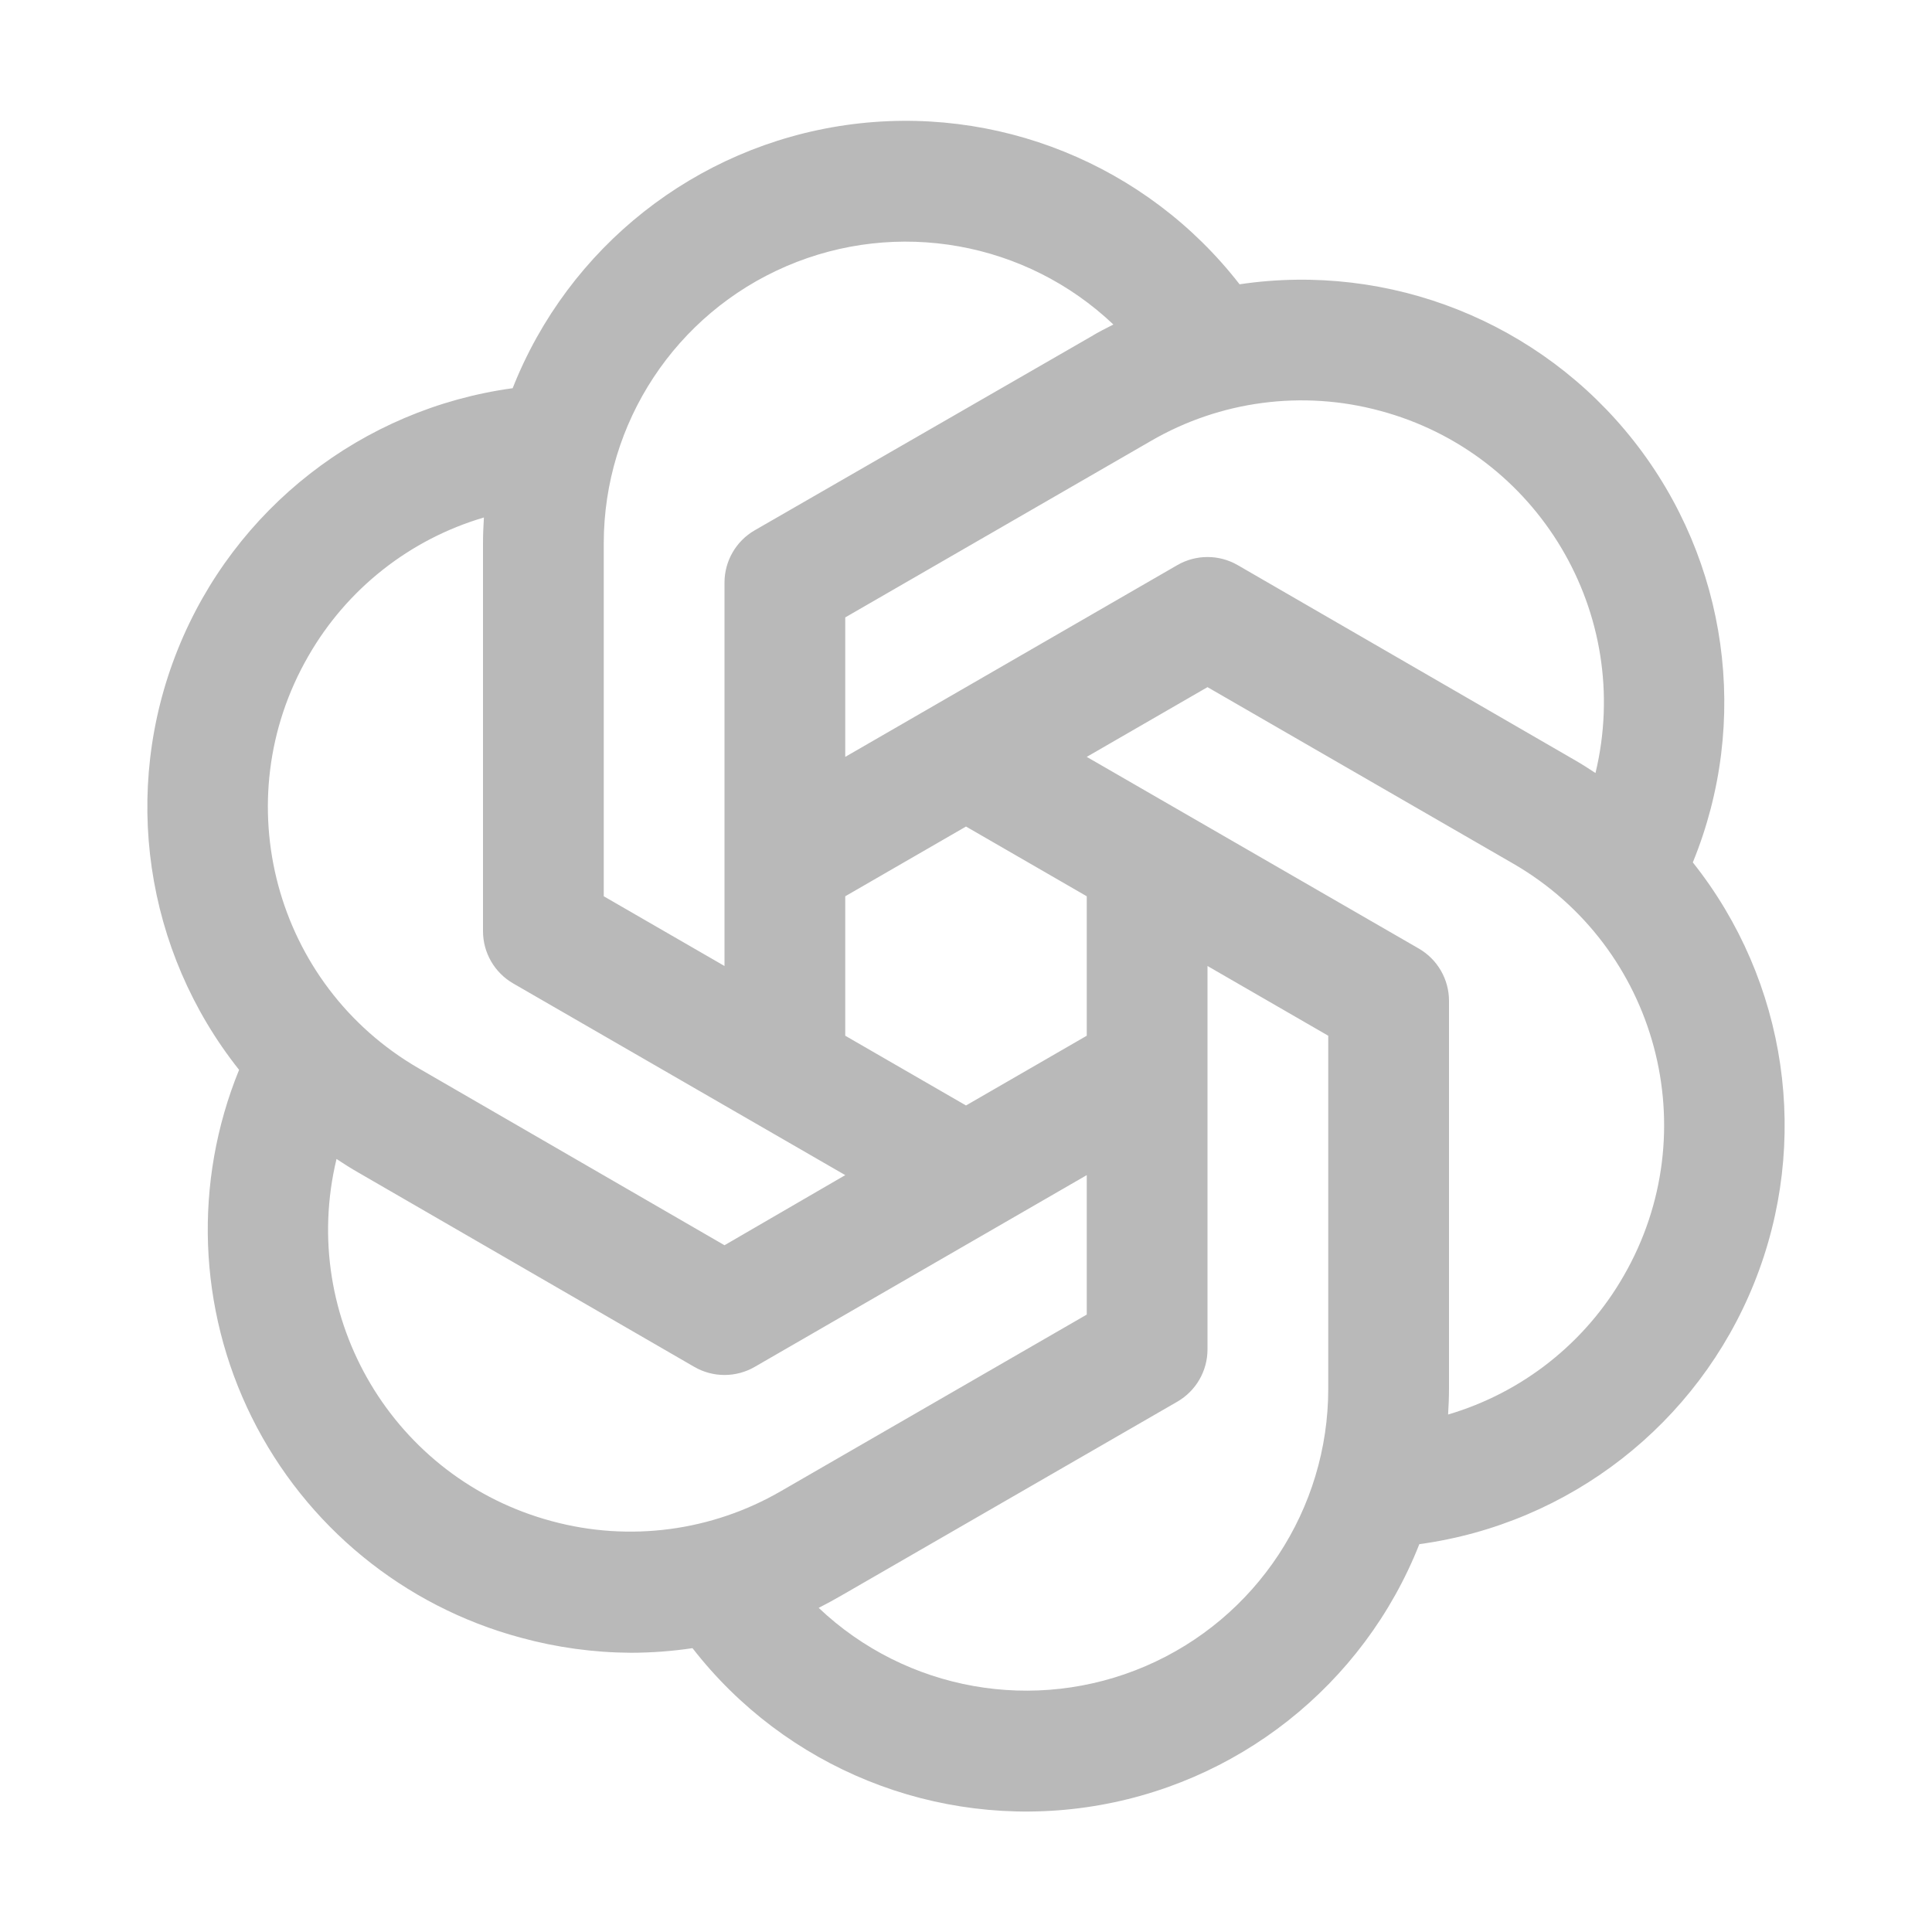
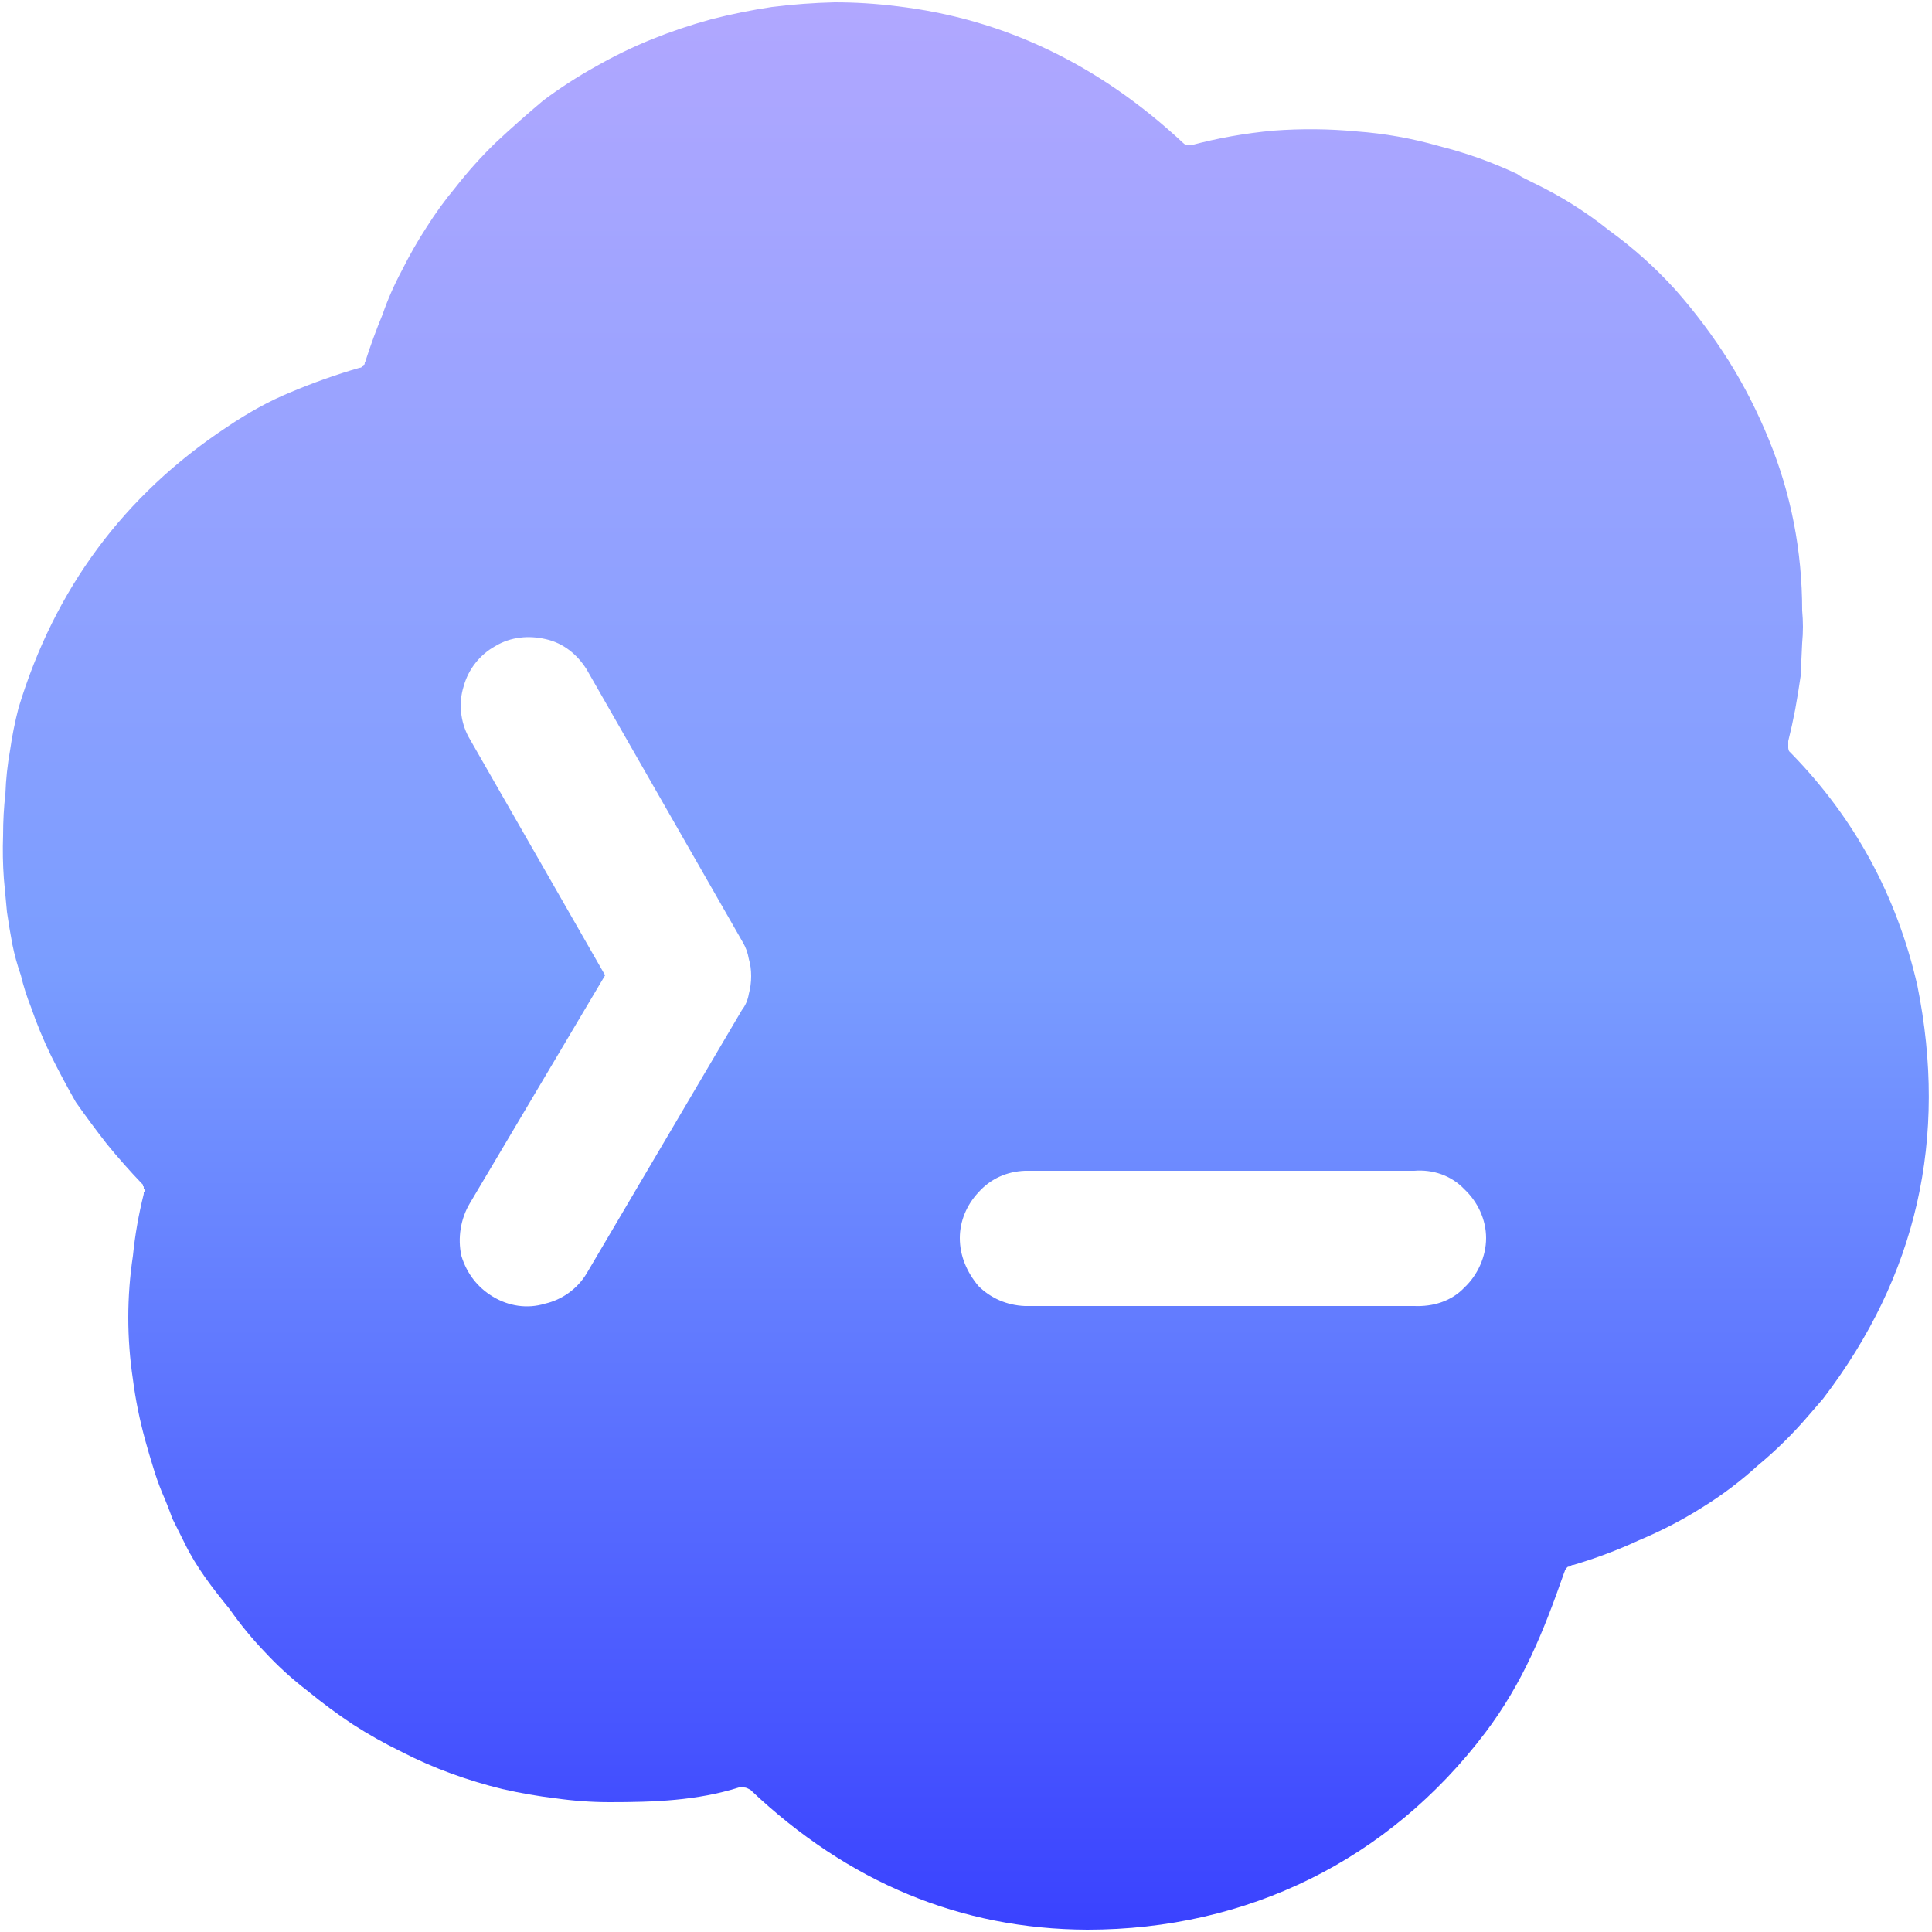
- <svg xmlns="http://www.w3.org/2000/svg" width="24" height="24" fill="#b9b9b9" viewBox="0 0 256 256">
-   <path d="M224.32,114.24a56,56,0,0,0-60.07-76.57A56,56,0,0,0,67.93,51.44a56,56,0,0,0-36.25,90.32A56,56,0,0,0,69,217,56.39,56.39,0,0,0,83.59,219a55.75,55.75,0,0,0,8.17-.61,56,56,0,0,0,96.31-13.78,56,56,0,0,0,36.25-90.32ZM182.85,54.43a40,40,0,0,1,28.56,48c-.95-.63-1.91-1.24-2.91-1.81L164,74.88a8,8,0,0,0-8,0l-44,25.41V81.81l40.5-23.38A39.76,39.76,0,0,1,182.85,54.43ZM144,137.24l-16,9.24-16-9.24V118.76l16-9.24,16,9.24ZM80,72a40,40,0,0,1,67.53-29c-1,.51-2,1-3,1.62L100,70.27a8,8,0,0,0-4,6.92V128l-16-9.24ZM40.86,86.93A39.75,39.75,0,0,1,64.12,68.57C64.05,69.71,64,70.85,64,72v51.38a8,8,0,0,0,4,6.93l44,25.4L96,165,55.5,141.57A40,40,0,0,1,40.86,86.93ZM73.15,201.57a40,40,0,0,1-28.56-48c.95.63,1.91,1.24,2.91,1.81L92,181.12a8,8,0,0,0,8,0l44-25.41v18.48l-40.5,23.38A39.76,39.76,0,0,1,73.15,201.57ZM176,184a40,40,0,0,1-67.52,29.05c1-.51,2-1.05,3-1.63L156,185.73a8,8,0,0,0,4-6.92V128l16,9.24Zm39.14-14.93a39.75,39.75,0,0,1-23.26,18.36c.07-1.14.12-2.28.12-3.43V132.62a8,8,0,0,0-4-6.93l-44-25.4,16-9.24,40.5,23.38A40,40,0,0,1,215.14,169.07Z" />
+ <svg xmlns="http://www.w3.org/2000/svg" version="1.2" viewBox="0 0 250 250" width="250" height="250">
+   <defs>
+     <linearGradient id="P" gradientUnits="userSpaceOnUse" />
+     <linearGradient id="g1" x2="1" href="#P" gradientTransform="matrix(0,249.335,-249.128,0,125,.332)">
+       <stop stop-color="#b1a7ff" />
+       <stop offset=".5" stop-color="#7a9dff" />
+       <stop offset="1" stop-color="#3941ff" />
+     </linearGradient>
+   </defs>
+   <style>.a{fill:url(#g1)}</style>
+   <path class="a" d="m84.3 5.1q3.7-1.5 7.7-2.6 3.9-1 7.9-1.6 4-0.5 8.1-0.6 4 0 8 0.5 20.7 2.4 37.1 17.7 0.1 0.1 0.4 0.3 0.1 0 0.2 0 0 0 0.2 0 0 0 0.1 0 0 0 0.1 0 5.2-1.4 10.7-1.9 5.4-0.4 10.7 0.1 5.5 0.4 10.7 1.9 5.2 1.3 10.1 3.6l0.6 0.4 1.6 0.8q5.2 2.5 9.7 6.1 4.7 3.4 8.6 7.7 3.8 4.3 6.9 9.2 3 4.8 5.2 10.2 4.3 10.5 4.3 22.1 0.2 2.1 0 4.2-0.1 2.2-0.2 4.3-0.3 2.1-0.7 4.3-0.4 2.1-0.9 4.1 0 0.2 0 0.4 0 0.2 0 0.5 0 0.1 0.1 0.4 0.1 0.1 0.3 0.3 12.3 12.6 16.3 30 6 29.7-12.2 53.5l-1.9 2.2q-3 3.5-6.5 6.4-3.4 3.1-7.3 5.5-3.8 2.4-8.1 4.2-4.1 1.9-8.5 3.2-0.3 0-0.4 0.2-0.3 0-0.4 0.1-0.1 0.1-0.3 0.4 0 0.1-0.1 0.3c-2.7 7.7-5.3 14.2-10.2 20.7-12.5 16.5-30.8 25.5-51.5 25.5q-24.6-0.1-43.6-18.1-0.2-0.1-0.4-0.2-0.2-0.1-0.4-0.1-0.2 0-0.3 0-0.3 0-0.4 0c-5.4 1.7-10.9 1.9-16.7 1.9q-3.5 0-7-0.5-3.4-0.4-6.9-1.2-3.3-0.8-6.6-2-3.3-1.2-6.4-2.8-3.3-1.6-6.4-3.6-3-2-5.8-4.3-3-2.3-5.5-5-2.5-2.6-4.6-5.6c-2.2-2.7-4.3-5.4-5.8-8.5q-0.8-1.6-1.6-3.2-0.6-1.7-1.3-3.3-0.7-1.7-1.2-3.4-0.5-1.6-1-3.4-1.1-4-1.6-7.9-0.6-4-0.6-8 0-4 0.6-8 0.4-4 1.4-8 0 0 0-0.1 0-0.1 0-0.1 0.2-0.2 0.2-0.3 0-0.1-0.2-0.1 0-0.2 0-0.3 0-0.1-0.1-0.1 0-0.2 0-0.2-0.1-0.1-0.1-0.1-2.4-2.5-4.6-5.2-2.1-2.7-4-5.4-1.7-3-3.2-6-1.5-3.1-2.6-6.3-0.8-2-1.3-4.1-0.7-2-1.1-4-0.4-2.1-0.7-4.2-0.2-2.2-0.4-4.3-0.2-2.8-0.1-5.6 0-2.8 0.3-5.4 0.1-2.8 0.6-5.6 0.4-2.8 1.1-5.5 7-23.1 26.9-36.3 4.3-2.9 8.2-4.5 4.5-1.9 9-3.2 0.2 0 0.3-0.1 0.1-0.2 0.3-0.3 0.1 0 0.1-0.3 0.1-0.1 0.1-0.2 1-3.1 2.2-6 1-2.9 2.5-5.7 1.5-3 3.2-5.6 1.7-2.7 3.7-5.1 2.5-3.2 5.3-5.9 3-2.8 6.1-5.4 3.2-2.4 6.8-4.4 3.5-2 7.2-3.5zm48.3 146.4c-2.3 0.1-4.4 1-6 2.8-1.5 1.6-2.4 3.7-2.4 5.9 0 2.3 0.9 4.4 2.4 6.2 1.6 1.6 3.7 2.5 6 2.6h50.4c2.4 0.1 4.8-0.6 6.5-2.4 1.7-1.6 2.8-4 2.8-6.4 0-2.4-1.1-4.7-2.8-6.3-1.7-1.8-4.1-2.6-6.5-2.4zm-56.7-64.9c-1.2-1.9-3-3.4-5.3-3.9-2.2-0.5-4.5-0.3-6.5 0.9-2 1.1-3.5 3-4.1 5.2-0.7 2.2-0.4 4.6 0.6 6.5l17.7 30.9-17.5 29.5c-1.2 2-1.6 4.5-1.1 6.8 0.7 2.3 2.1 4.1 4.1 5.3 2 1.2 4.4 1.6 6.7 0.9 2.2-0.5 4.2-1.9 5.4-3.9l20.1-34.1q0.7-0.9 0.9-2.1 0.3-1.1 0.3-2.3 0-1.2-0.3-2.2-0.2-1.2-0.8-2.2z" />
</svg>
